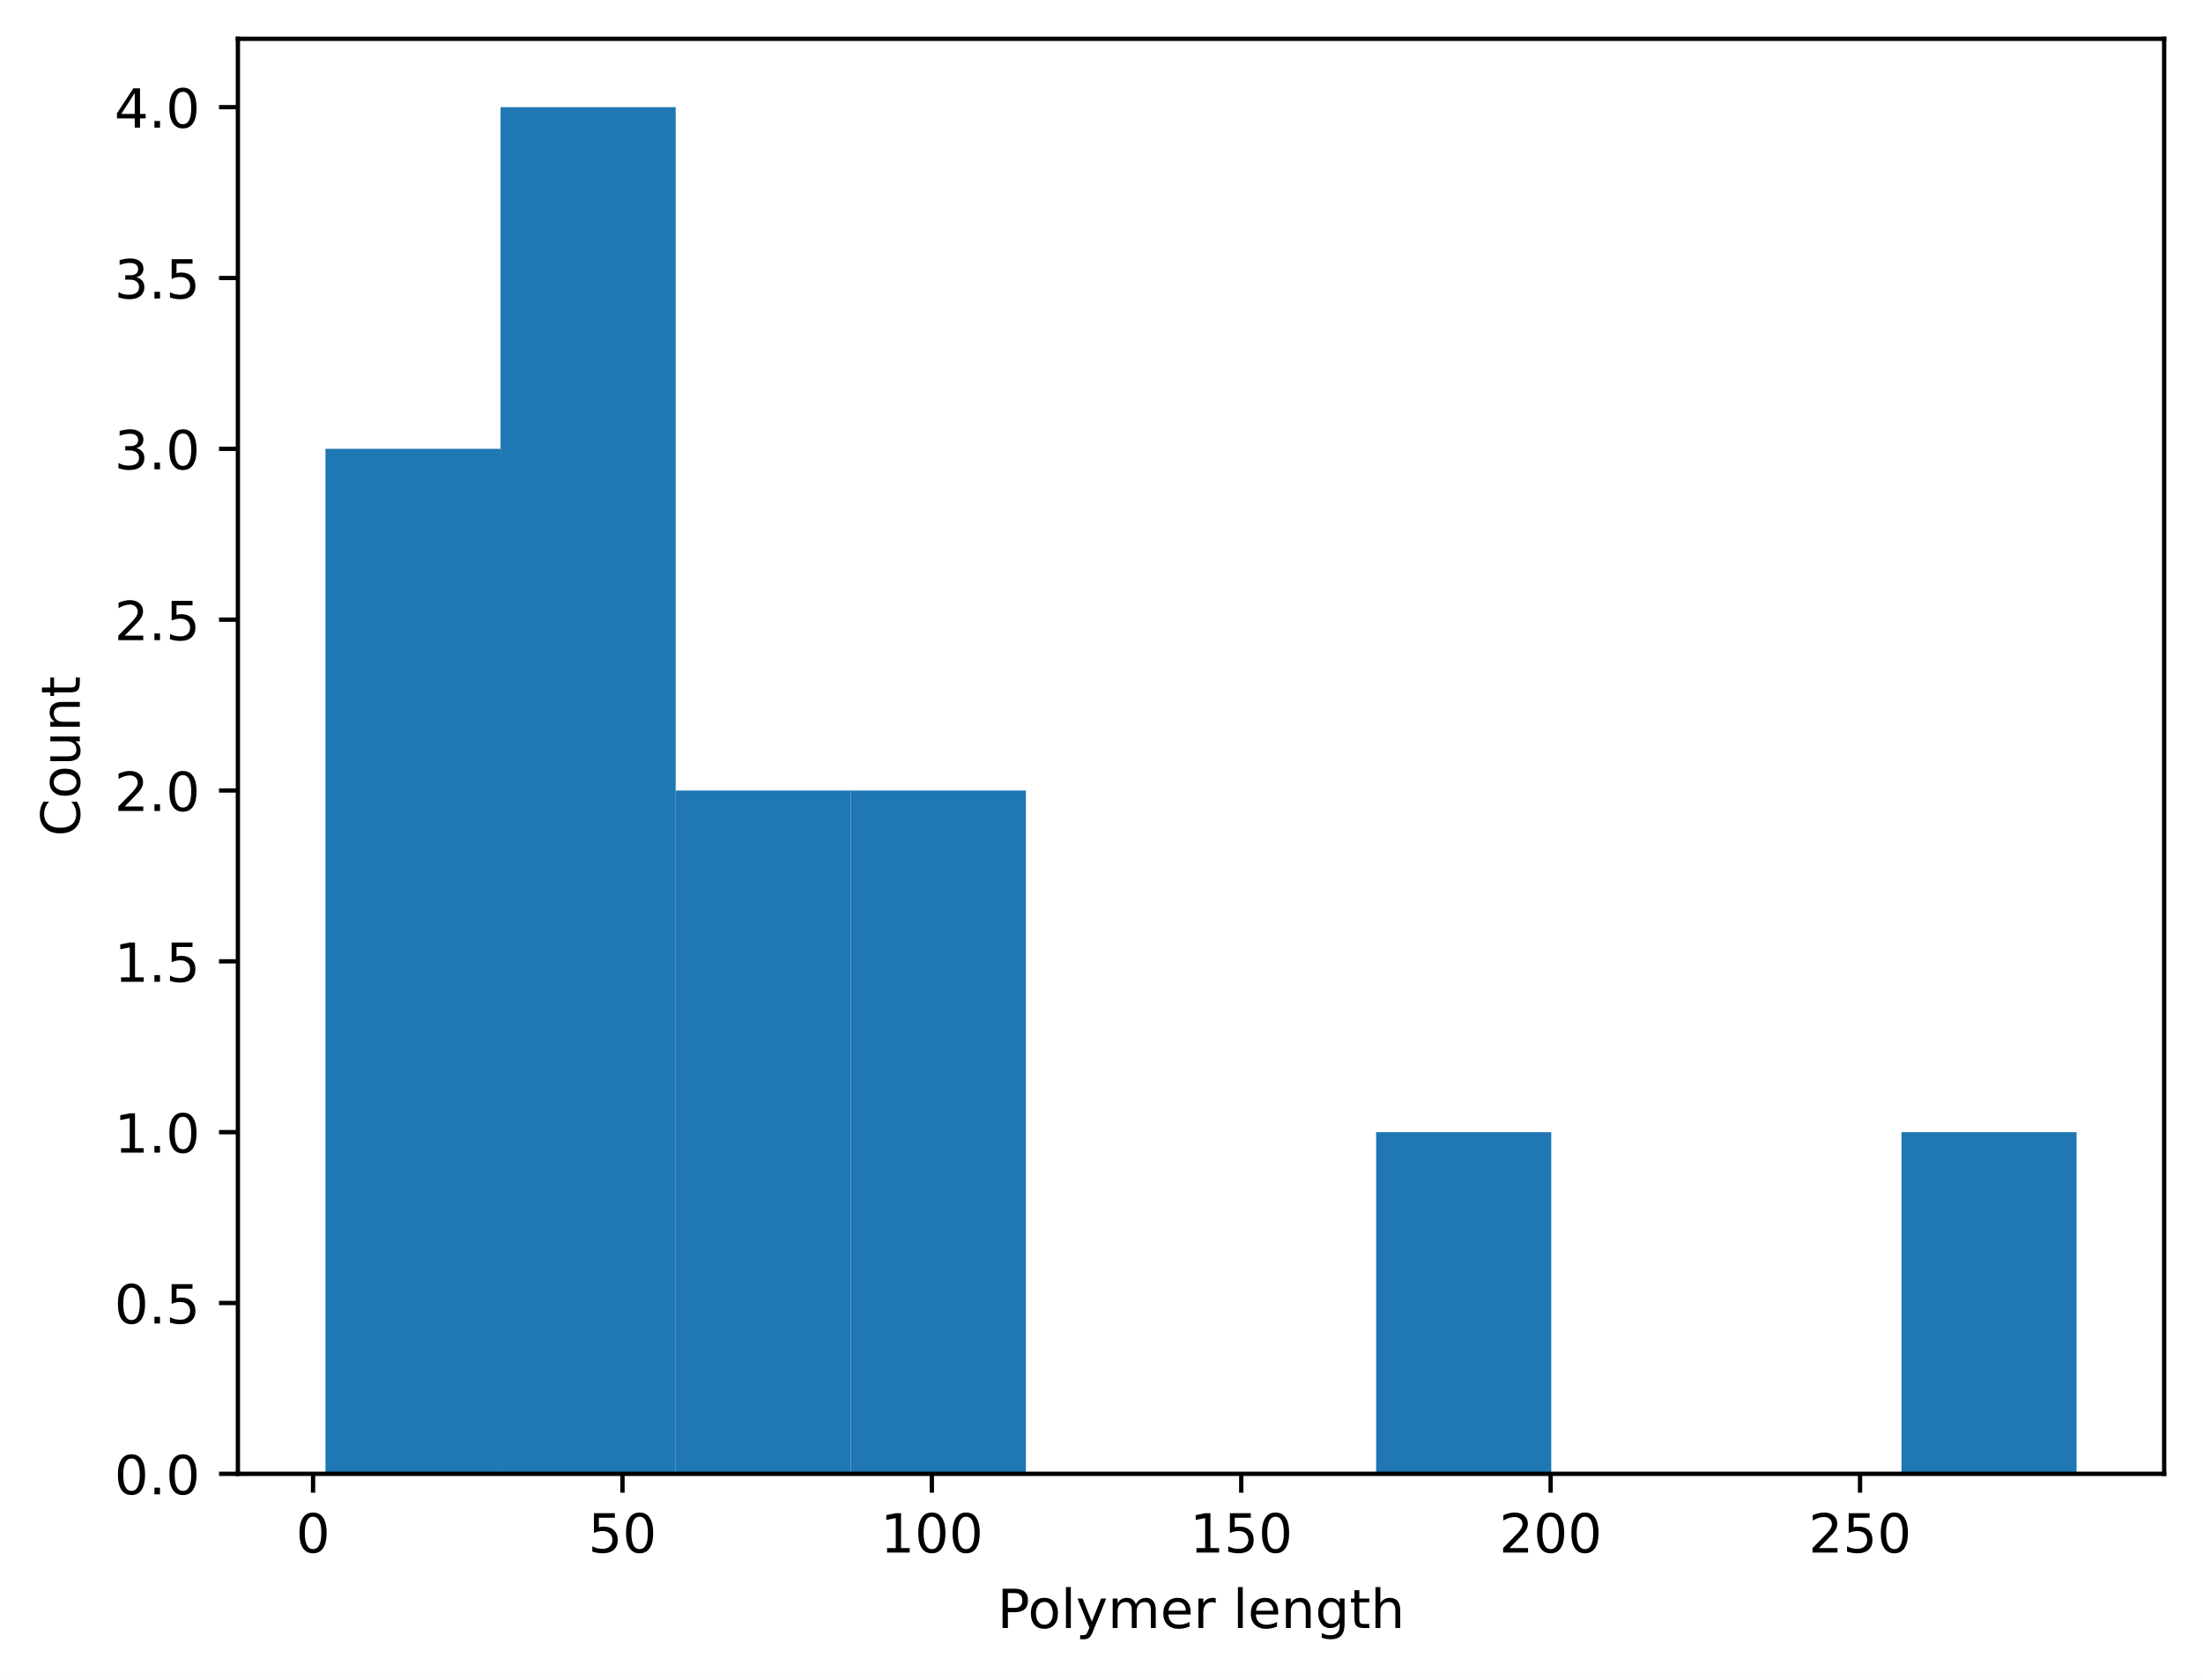
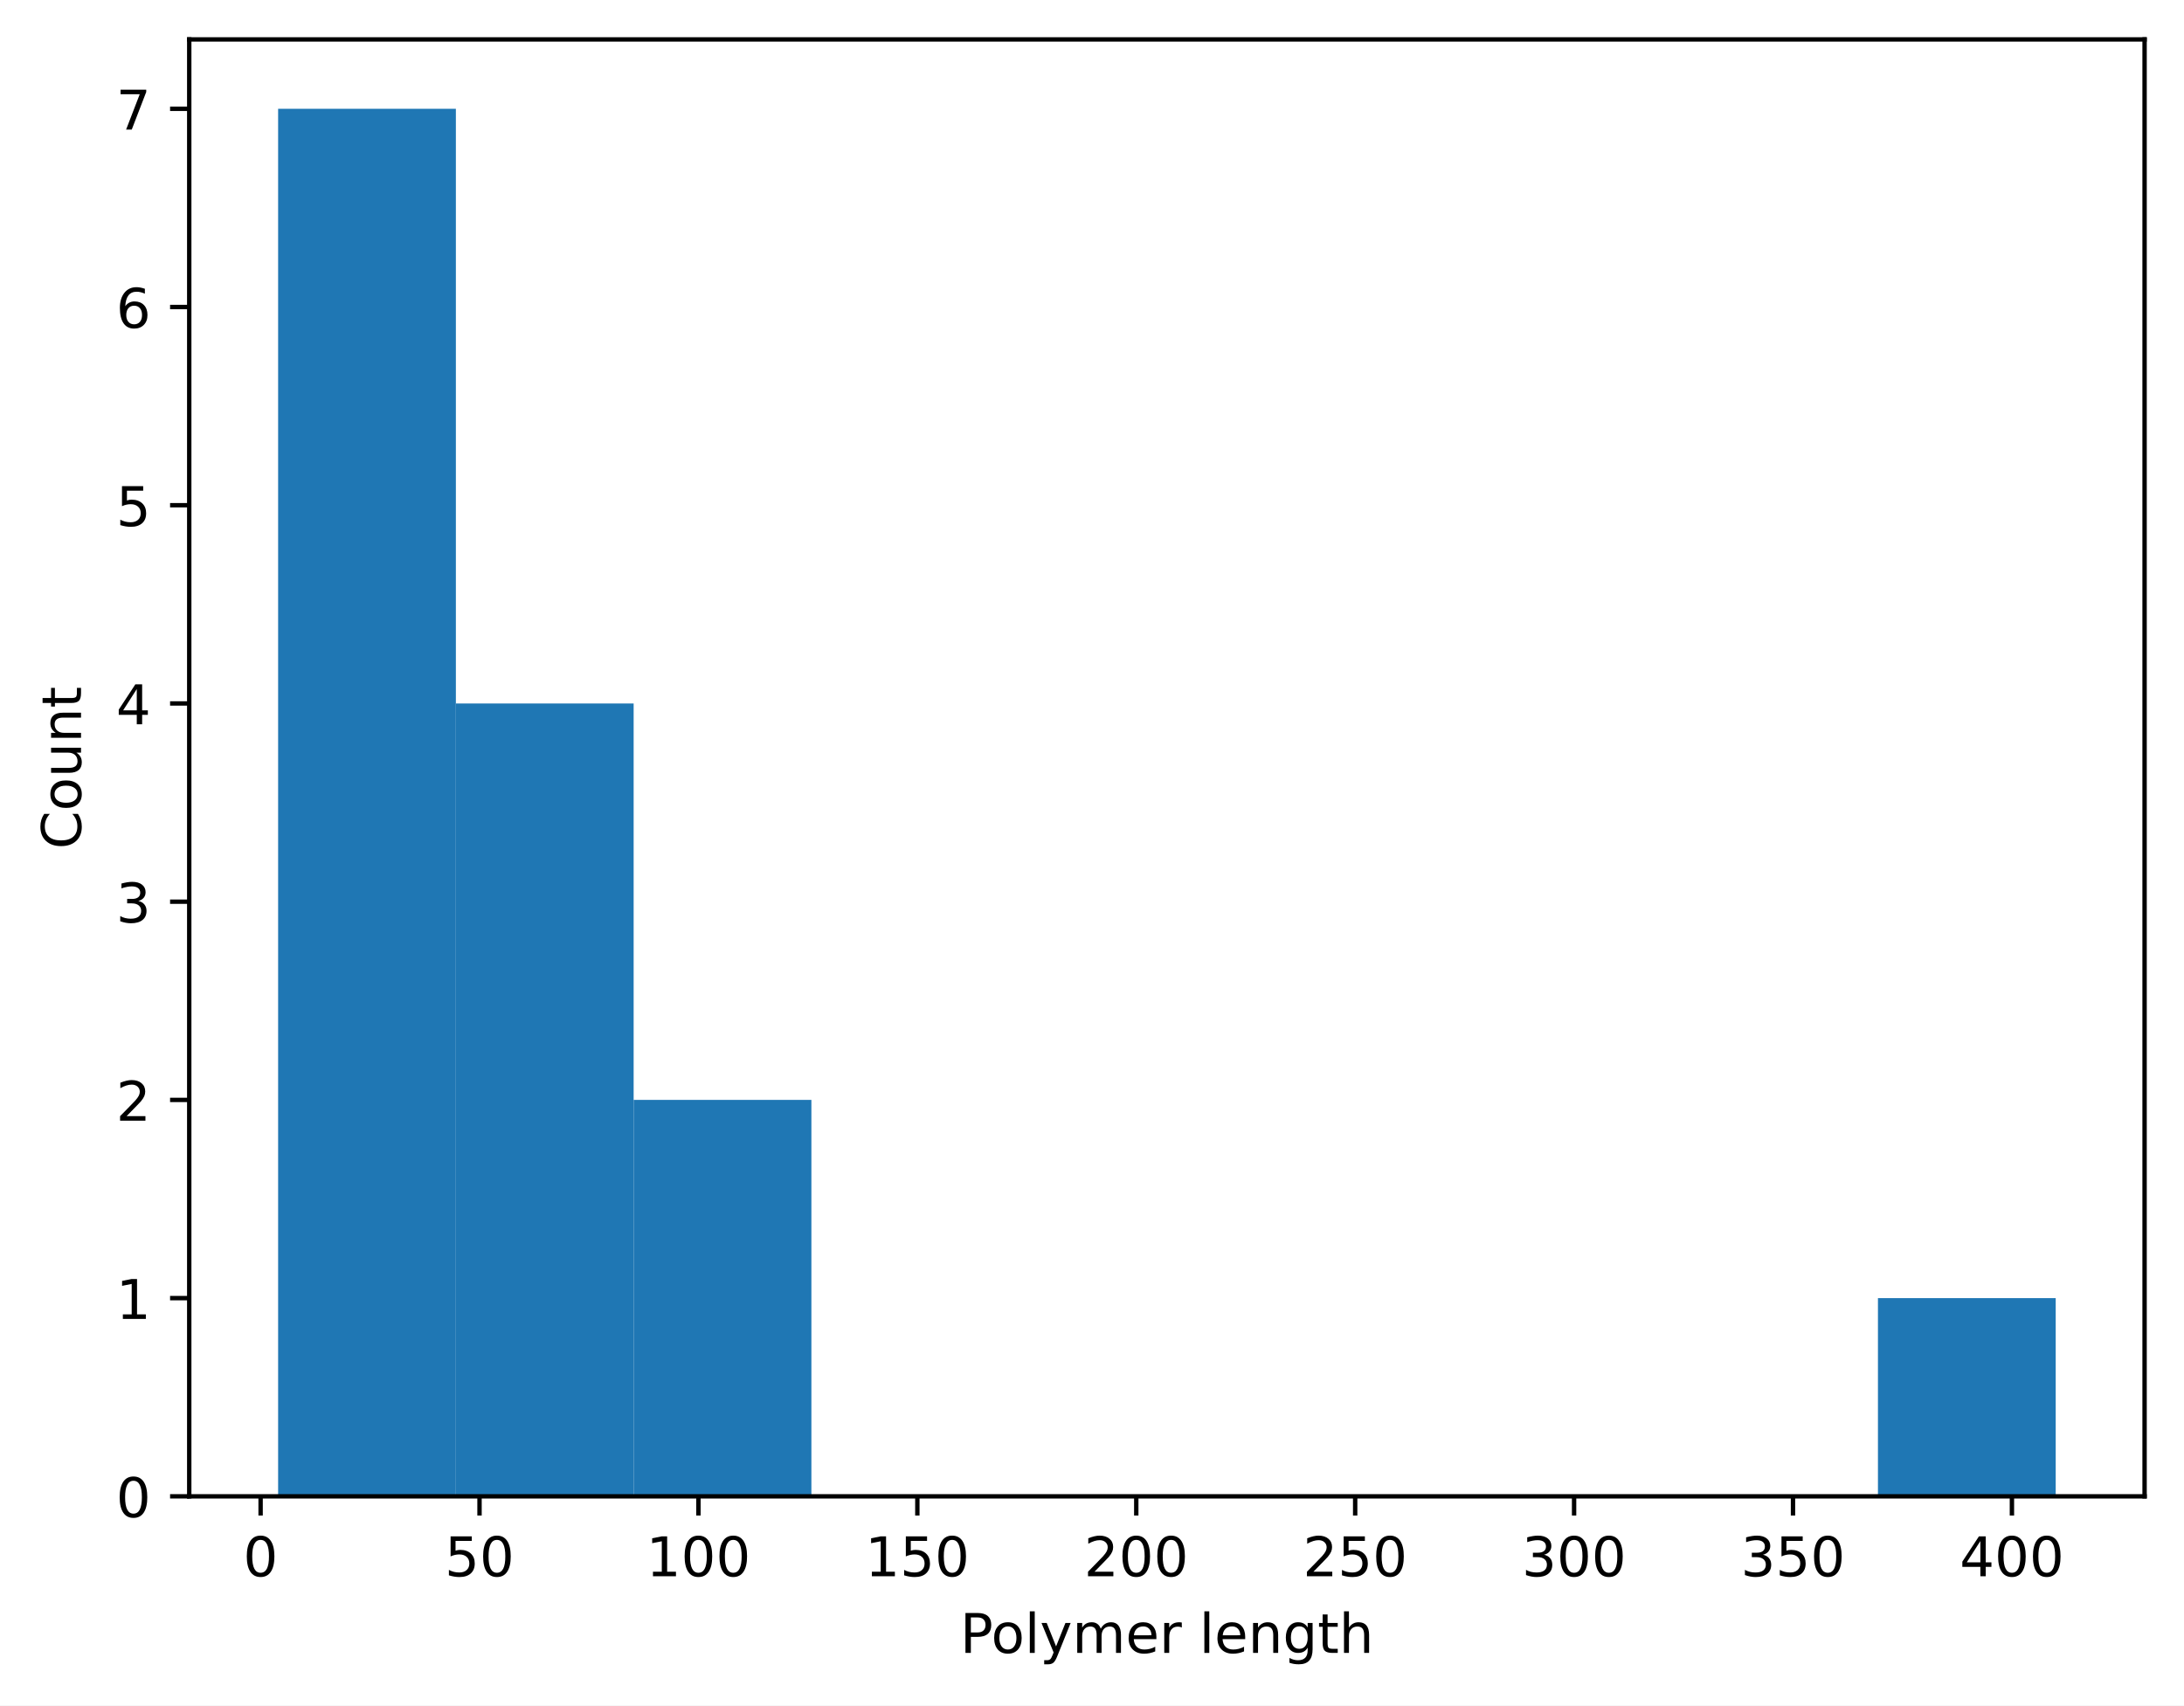
- <svg xmlns="http://www.w3.org/2000/svg" xmlns:xlink="http://www.w3.org/1999/xlink" width="408.423pt" height="311.513pt" viewBox="0 0 408.423 311.513" version="1.1">
+ <svg xmlns="http://www.w3.org/2000/svg" xmlns:xlink="http://www.w3.org/1999/xlink" width="398.882pt" height="311.513pt" viewBox="0 0 398.882 311.513" version="1.1">
  <defs>
    <style type="text/css">*{stroke-linejoin: round; stroke-linecap: butt}</style>
  </defs>
  <g id="figure_1">
    <g id="patch_1">
-       <path d="M 0 311.513  L 408.423 311.513  L 408.423 0  L 0 0  z " style="fill: #ffffff" />
+       <path d="M 0 311.513  L 398.882 311.513  L 398.882 0  L 0 0  z " style="fill: #ffffff" />
    </g>
    <g id="axes_1">
      <g id="patch_2">
-         <path d="M 44.103 273.312  L 401.223 273.312  L 401.223 7.2  L 44.103 7.2  z " style="fill: #ffffff" />
+         <path d="M 34.562 273.312  L 391.683 273.312  L 391.683 7.2  L 34.562 7.2  z " style="fill: #ffffff" />
      </g>
      <g id="patch_3">
-         <path d="M 60.336 273.312  L 92.801 273.312  L 92.801 83.232  L 60.336 83.232  z " clip-path="url(#pae0068cf94)" style="fill: #1f77b4" />
+         <path d="M 50.795 273.312  L 83.261 273.312  L 83.261 19.872  L 50.795 19.872  z " clip-path="url(#pddd1c43cbb)" style="fill: #1f77b4" />
      </g>
      <g id="patch_4">
-         <path d="M 92.801 273.312  L 125.267 273.312  L 125.267 19.872  L 92.801 19.872  z " clip-path="url(#pae0068cf94)" style="fill: #1f77b4" />
+         <path d="M 83.261 273.312  L 115.726 273.312  L 115.726 128.489  L 83.261 128.489  z " clip-path="url(#pddd1c43cbb)" style="fill: #1f77b4" />
      </g>
      <g id="patch_5">
-         <path d="M 125.267 273.312  L 157.732 273.312  L 157.732 146.592  L 125.267 146.592  z " clip-path="url(#pae0068cf94)" style="fill: #1f77b4" />
+         <path d="M 115.726 273.312  L 148.192 273.312  L 148.192 200.901  L 115.726 200.901  z " clip-path="url(#pddd1c43cbb)" style="fill: #1f77b4" />
      </g>
      <g id="patch_6">
-         <path d="M 157.732 273.312  L 190.198 273.312  L 190.198 146.592  L 157.732 146.592  z " clip-path="url(#pae0068cf94)" style="fill: #1f77b4" />
+         <path d="M 148.192 273.312  L 180.657 273.312  L 180.657 273.312  L 148.192 273.312  z " clip-path="url(#pddd1c43cbb)" style="fill: #1f77b4" />
      </g>
      <g id="patch_7">
-         <path d="M 190.198 273.312  L 222.663 273.312  L 222.663 273.312  L 190.198 273.312  z " clip-path="url(#pae0068cf94)" style="fill: #1f77b4" />
+         <path d="M 180.657 273.312  L 213.123 273.312  L 213.123 273.312  L 180.657 273.312  z " clip-path="url(#pddd1c43cbb)" style="fill: #1f77b4" />
      </g>
      <g id="patch_8">
-         <path d="M 222.663 273.312  L 255.129 273.312  L 255.129 273.312  L 222.663 273.312  z " clip-path="url(#pae0068cf94)" style="fill: #1f77b4" />
+         <path d="M 213.123 273.312  L 245.588 273.312  L 245.588 273.312  L 213.123 273.312  z " clip-path="url(#pddd1c43cbb)" style="fill: #1f77b4" />
      </g>
      <g id="patch_9">
-         <path d="M 255.129 273.312  L 287.594 273.312  L 287.594 209.952  L 255.129 209.952  z " clip-path="url(#pae0068cf94)" style="fill: #1f77b4" />
+         <path d="M 245.588 273.312  L 278.053 273.312  L 278.053 273.312  L 245.588 273.312  z " clip-path="url(#pddd1c43cbb)" style="fill: #1f77b4" />
      </g>
      <g id="patch_10">
-         <path d="M 287.594 273.312  L 320.059 273.312  L 320.059 273.312  L 287.594 273.312  z " clip-path="url(#pae0068cf94)" style="fill: #1f77b4" />
+         <path d="M 278.053 273.312  L 310.519 273.312  L 310.519 273.312  L 278.053 273.312  z " clip-path="url(#pddd1c43cbb)" style="fill: #1f77b4" />
      </g>
      <g id="patch_11">
-         <path d="M 320.059 273.312  L 352.525 273.312  L 352.525 273.312  L 320.059 273.312  z " clip-path="url(#pae0068cf94)" style="fill: #1f77b4" />
+         <path d="M 310.519 273.312  L 342.984 273.312  L 342.984 273.312  L 310.519 273.312  z " clip-path="url(#pddd1c43cbb)" style="fill: #1f77b4" />
      </g>
      <g id="patch_12">
-         <path d="M 352.525 273.312  L 384.99 273.312  L 384.99 209.952  L 352.525 209.952  z " clip-path="url(#pae0068cf94)" style="fill: #1f77b4" />
+         <path d="M 342.984 273.312  L 375.45 273.312  L 375.45 237.106  L 342.984 237.106  z " clip-path="url(#pddd1c43cbb)" style="fill: #1f77b4" />
      </g>
      <g id="matplotlib.axis_1">
        <g id="xtick_1">
          <g id="line2d_1">
            <defs>
-               <path id="me8c0672b7e" d="M 0 0  L 0 3.5  " style="stroke: #000000; stroke-width: 0.8" />
+               <path id="mb6487ee4b9" d="M 0 0  L 0 3.5  " style="stroke: #000000; stroke-width: 0.8" />
            </defs>
            <g>
-               <use xlink:href="#me8c0672b7e" x="58.041" y="273.312" style="stroke: #000000; stroke-width: 0.8" />
+               <use xlink:href="#mb6487ee4b9" x="47.597" y="273.312" style="stroke: #000000; stroke-width: 0.8" />
            </g>
          </g>
          <g id="text_1">
-             <g transform="translate(54.86022 287.9097) scale(0.1 -0.1)">
+             <g transform="translate(44.41541 287.9097) scale(0.1 -0.1)">
              <defs>
                <path id="DejaVuSans-13" d="M 2034 4250  Q 1547 4250 1301 3770  Q 1056 3291 1056 2328  Q 1056 1369 1301 889  Q 1547 409 2034 409  Q 2525 409 2770 889  Q 3016 1369 3016 2328  Q 3016 3291 2770 3770  Q 2525 4250 2034 4250  z M 2034 4750  Q 2819 4750 3233 4129  Q 3647 3509 3647 2328  Q 3647 1150 3233 529  Q 2819 -91 2034 -91  Q 1250 -91 836 529  Q 422 1150 422 2328  Q 422 3509 836 4129  Q 1250 4750 2034 4750  z " transform="scale(0.015625)" />
              </defs>
              <use xlink:href="#DejaVuSans-13" />
            </g>
          </g>
        </g>
        <g id="xtick_2">
          <g id="line2d_2">
            <g>
-               <use xlink:href="#me8c0672b7e" x="115.401" y="273.312" style="stroke: #000000; stroke-width: 0.8" />
+               <use xlink:href="#mb6487ee4b9" x="87.579" y="273.312" style="stroke: #000000; stroke-width: 0.8" />
            </g>
          </g>
          <g id="text_2">
-             <g transform="translate(109.0384 287.9097) scale(0.1 -0.1)">
+             <g transform="translate(81.21625 287.9097) scale(0.1 -0.1)">
              <defs>
                <path id="DejaVuSans-18" d="M 691 4666  L 3169 4666  L 3169 4134  L 1269 4134  L 1269 2991  Q 1406 3038 1543 3061  Q 1681 3084 1819 3084  Q 2600 3084 3056 2656  Q 3513 2228 3513 1497  Q 3513 744 3044 326  Q 2575 -91 1722 -91  Q 1428 -91 1123 -41  Q 819 9 494 109  L 494 744  Q 775 591 1075 516  Q 1375 441 1709 441  Q 2250 441 2565 725  Q 2881 1009 2881 1497  Q 2881 1984 2565 2268  Q 2250 2553 1709 2553  Q 1456 2553 1204 2497  Q 953 2441 691 2322  L 691 4666  z " transform="scale(0.015625)" />
              </defs>
              <use xlink:href="#DejaVuSans-18" />
              <use xlink:href="#DejaVuSans-13" transform="translate(63.625 0)" />
            </g>
          </g>
        </g>
        <g id="xtick_3">
          <g id="line2d_3">
            <g>
-               <use xlink:href="#me8c0672b7e" x="172.76" y="273.312" style="stroke: #000000; stroke-width: 0.8" />
+               <use xlink:href="#mb6487ee4b9" x="127.561" y="273.312" style="stroke: #000000; stroke-width: 0.8" />
            </g>
          </g>
          <g id="text_3">
-             <g transform="translate(163.2166 287.9097) scale(0.1 -0.1)">
+             <g transform="translate(118.0171 287.9097) scale(0.1 -0.1)">
              <defs>
                <path id="DejaVuSans-14" d="M 794 531  L 1825 531  L 1825 4091  L 703 3866  L 703 4441  L 1819 4666  L 2450 4666  L 2450 531  L 3481 531  L 3481 0  L 794 0  L 794 531  z " transform="scale(0.015625)" />
              </defs>
              <use xlink:href="#DejaVuSans-14" />
              <use xlink:href="#DejaVuSans-13" transform="translate(63.625 0)" />
              <use xlink:href="#DejaVuSans-13" transform="translate(127.25 0)" />
            </g>
          </g>
        </g>
        <g id="xtick_4">
          <g id="line2d_4">
            <g>
-               <use xlink:href="#me8c0672b7e" x="230.12" y="273.312" style="stroke: #000000; stroke-width: 0.8" />
+               <use xlink:href="#mb6487ee4b9" x="167.543" y="273.312" style="stroke: #000000; stroke-width: 0.8" />
            </g>
          </g>
          <g id="text_4">
-             <g transform="translate(220.5761 287.9097) scale(0.1 -0.1)">
+             <g transform="translate(157.9992 287.9097) scale(0.1 -0.1)">
              <use xlink:href="#DejaVuSans-14" />
              <use xlink:href="#DejaVuSans-18" transform="translate(63.625 0)" />
              <use xlink:href="#DejaVuSans-13" transform="translate(127.25 0)" />
            </g>
          </g>
        </g>
        <g id="xtick_5">
          <g id="line2d_5">
            <g>
-               <use xlink:href="#me8c0672b7e" x="287.479" y="273.312" style="stroke: #000000; stroke-width: 0.8" />
+               <use xlink:href="#mb6487ee4b9" x="207.525" y="273.312" style="stroke: #000000; stroke-width: 0.8" />
            </g>
          </g>
          <g id="text_5">
-             <g transform="translate(277.9356 287.9097) scale(0.1 -0.1)">
+             <g transform="translate(197.9813 287.9097) scale(0.1 -0.1)">
              <defs>
                <path id="DejaVuSans-15" d="M 1228 531  L 3431 531  L 3431 0  L 469 0  L 469 531  Q 828 903 1448 1529  Q 2069 2156 2228 2338  Q 2531 2678 2651 2914  Q 2772 3150 2772 3378  Q 2772 3750 2511 3984  Q 2250 4219 1831 4219  Q 1534 4219 1204 4116  Q 875 4013 500 3803  L 500 4441  Q 881 4594 1212 4672  Q 1544 4750 1819 4750  Q 2544 4750 2975 4387  Q 3406 4025 3406 3419  Q 3406 3131 3298 2873  Q 3191 2616 2906 2266  Q 2828 2175 2409 1742  Q 1991 1309 1228 531  z " transform="scale(0.015625)" />
              </defs>
              <use xlink:href="#DejaVuSans-15" />
              <use xlink:href="#DejaVuSans-13" transform="translate(63.625 0)" />
              <use xlink:href="#DejaVuSans-13" transform="translate(127.25 0)" />
            </g>
          </g>
        </g>
        <g id="xtick_6">
          <g id="line2d_6">
            <g>
-               <use xlink:href="#me8c0672b7e" x="344.839" y="273.312" style="stroke: #000000; stroke-width: 0.8" />
+               <use xlink:href="#mb6487ee4b9" x="247.507" y="273.312" style="stroke: #000000; stroke-width: 0.8" />
            </g>
          </g>
          <g id="text_6">
-             <g transform="translate(335.295 287.9097) scale(0.1 -0.1)">
+             <g transform="translate(237.9633 287.9097) scale(0.1 -0.1)">
              <use xlink:href="#DejaVuSans-15" />
              <use xlink:href="#DejaVuSans-18" transform="translate(63.625 0)" />
              <use xlink:href="#DejaVuSans-13" transform="translate(127.25 0)" />
            </g>
          </g>
        </g>
-         <g id="text_7">
-           <g transform="translate(184.8897 301.9104) scale(0.1 -0.1)">
+         <g id="xtick_7">
+           <g id="line2d_7">
+             <g>
+               <use xlink:href="#mb6487ee4b9" x="287.489" y="273.312" style="stroke: #000000; stroke-width: 0.8" />
+             </g>
+           </g>
+           <g id="text_7">
+             <g transform="translate(277.9454 287.9097) scale(0.1 -0.1)">
+               <defs>
+                 <path id="DejaVuSans-16" d="M 2597 2516  Q 3050 2419 3304 2112  Q 3559 1806 3559 1356  Q 3559 666 3084 287  Q 2609 -91 1734 -91  Q 1441 -91 1130 -33  Q 819 25 488 141  L 488 750  Q 750 597 1062 519  Q 1375 441 1716 441  Q 2309 441 2620 675  Q 2931 909 2931 1356  Q 2931 1769 2642 2001  Q 2353 2234 1838 2234  L 1294 2234  L 1294 2753  L 1863 2753  Q 2328 2753 2575 2939  Q 2822 3125 2822 3475  Q 2822 3834 2567 4026  Q 2313 4219 1838 4219  Q 1578 4219 1281 4162  Q 984 4106 628 3988  L 628 4550  Q 988 4650 1302 4700  Q 1616 4750 1894 4750  Q 2613 4750 3031 4423  Q 3450 4097 3450 3541  Q 3450 3153 3228 2886  Q 3006 2619 2597 2516  z " transform="scale(0.015625)" />
+               </defs>
+               <use xlink:href="#DejaVuSans-16" />
+               <use xlink:href="#DejaVuSans-13" transform="translate(63.625 0)" />
+               <use xlink:href="#DejaVuSans-13" transform="translate(127.25 0)" />
+             </g>
+           </g>
+         </g>
+         <g id="xtick_8">
+           <g id="line2d_8">
+             <g>
+               <use xlink:href="#mb6487ee4b9" x="327.471" y="273.312" style="stroke: #000000; stroke-width: 0.8" />
+             </g>
+           </g>
+           <g id="text_8">
+             <g transform="translate(317.9275 287.9097) scale(0.1 -0.1)">
+               <use xlink:href="#DejaVuSans-16" />
+               <use xlink:href="#DejaVuSans-18" transform="translate(63.625 0)" />
+               <use xlink:href="#DejaVuSans-13" transform="translate(127.25 0)" />
+             </g>
+           </g>
+         </g>
+         <g id="xtick_9">
+           <g id="line2d_9">
+             <g>
+               <use xlink:href="#mb6487ee4b9" x="367.453" y="273.312" style="stroke: #000000; stroke-width: 0.8" />
+             </g>
+           </g>
+           <g id="text_9">
+             <g transform="translate(357.9096 287.9097) scale(0.1 -0.1)">
+               <defs>
+                 <path id="DejaVuSans-17" d="M 2419 4116  L 825 1625  L 2419 1625  L 2419 4116  z M 2253 4666  L 3047 4666  L 3047 1625  L 3713 1625  L 3713 1100  L 3047 1100  L 3047 0  L 2419 0  L 2419 1100  L 313 1100  L 313 1709  L 2253 4666  z " transform="scale(0.015625)" />
+               </defs>
+               <use xlink:href="#DejaVuSans-17" />
+               <use xlink:href="#DejaVuSans-13" transform="translate(63.625 0)" />
+               <use xlink:href="#DejaVuSans-13" transform="translate(127.25 0)" />
+             </g>
+           </g>
+         </g>
+         <g id="text_10">
+           <g transform="translate(175.3491 301.9104) scale(0.1 -0.1)">
            <defs>
              <path id="DejaVuSans-33" d="M 1259 4147  L 1259 2394  L 2053 2394  Q 2494 2394 2734 2622  Q 2975 2850 2975 3272  Q 2975 3691 2734 3919  Q 2494 4147 2053 4147  L 1259 4147  z M 628 4666  L 2053 4666  Q 2838 4666 3239 4311  Q 3641 3956 3641 3272  Q 3641 2581 3239 2228  Q 2838 1875 2053 1875  L 1259 1875  L 1259 0  L 628 0  L 628 4666  z " transform="scale(0.015625)" />
              <path id="DejaVuSans-52" d="M 1959 3097  Q 1497 3097 1228 2736  Q 959 2375 959 1747  Q 959 1119 1226 758  Q 1494 397 1959 397  Q 2419 397 2687 759  Q 2956 1122 2956 1747  Q 2956 2369 2687 2733  Q 2419 3097 1959 3097  z M 1959 3584  Q 2709 3584 3137 3096  Q 3566 2609 3566 1747  Q 3566 888 3137 398  Q 2709 -91 1959 -91  Q 1206 -91 779 398  Q 353 888 353 1747  Q 353 2609 779 3096  Q 1206 3584 1959 3584  z " transform="scale(0.015625)" />
              <path id="DejaVuSans-4f" d="M 603 4863  L 1178 4863  L 1178 0  L 603 0  L 603 4863  z " transform="scale(0.015625)" />
              <path id="DejaVuSans-5c" d="M 2059 -325  Q 1816 -950 1584 -1140  Q 1353 -1331 966 -1331  L 506 -1331  L 506 -850  L 844 -850  Q 1081 -850 1212 -737  Q 1344 -625 1503 -206  L 1606 56  L 191 3500  L 800 3500  L 1894 763  L 2988 3500  L 3597 3500  L 2059 -325  z " transform="scale(0.015625)" />
              <path id="DejaVuSans-50" d="M 3328 2828  Q 3544 3216 3844 3400  Q 4144 3584 4550 3584  Q 5097 3584 5394 3201  Q 5691 2819 5691 2113  L 5691 0  L 5113 0  L 5113 2094  Q 5113 2597 4934 2840  Q 4756 3084 4391 3084  Q 3944 3084 3684 2787  Q 3425 2491 3425 1978  L 3425 0  L 2847 0  L 2847 2094  Q 2847 2600 2669 2842  Q 2491 3084 2119 3084  Q 1678 3084 1418 2786  Q 1159 2488 1159 1978  L 1159 0  L 581 0  L 581 3500  L 1159 3500  L 1159 2956  Q 1356 3278 1631 3431  Q 1906 3584 2284 3584  Q 2666 3584 2933 3390  Q 3200 3197 3328 2828  z " transform="scale(0.015625)" />
              <path id="DejaVuSans-48" d="M 3597 1894  L 3597 1613  L 953 1613  Q 991 1019 1311 708  Q 1631 397 2203 397  Q 2534 397 2845 478  Q 3156 559 3463 722  L 3463 178  Q 3153 47 2828 -22  Q 2503 -91 2169 -91  Q 1331 -91 842 396  Q 353 884 353 1716  Q 353 2575 817 3079  Q 1281 3584 2069 3584  Q 2775 3584 3186 3129  Q 3597 2675 3597 1894  z M 3022 2063  Q 3016 2534 2758 2815  Q 2500 3097 2075 3097  Q 1594 3097 1305 2825  Q 1016 2553 972 2059  L 3022 2063  z " transform="scale(0.015625)" />
              <path id="DejaVuSans-55" d="M 2631 2963  Q 2534 3019 2420 3045  Q 2306 3072 2169 3072  Q 1681 3072 1420 2755  Q 1159 2438 1159 1844  L 1159 0  L 581 0  L 581 3500  L 1159 3500  L 1159 2956  Q 1341 3275 1631 3429  Q 1922 3584 2338 3584  Q 2397 3584 2469 3576  Q 2541 3569 2628 3553  L 2631 2963  z " transform="scale(0.015625)" />
              <path id="DejaVuSans-3" transform="scale(0.015625)" />
              <path id="DejaVuSans-51" d="M 3513 2113  L 3513 0  L 2938 0  L 2938 2094  Q 2938 2591 2744 2837  Q 2550 3084 2163 3084  Q 1697 3084 1428 2787  Q 1159 2491 1159 1978  L 1159 0  L 581 0  L 581 3500  L 1159 3500  L 1159 2956  Q 1366 3272 1645 3428  Q 1925 3584 2291 3584  Q 2894 3584 3203 3211  Q 3513 2838 3513 2113  z " transform="scale(0.015625)" />
              <path id="DejaVuSans-4a" d="M 2906 1791  Q 2906 2416 2648 2759  Q 2391 3103 1925 3103  Q 1463 3103 1205 2759  Q 947 2416 947 1791  Q 947 1169 1205 825  Q 1463 481 1925 481  Q 2391 481 2648 825  Q 2906 1169 2906 1791  z M 3481 434  Q 3481 -459 3084 -895  Q 2688 -1331 1869 -1331  Q 1566 -1331 1297 -1286  Q 1028 -1241 775 -1147  L 775 -588  Q 1028 -725 1275 -790  Q 1522 -856 1778 -856  Q 2344 -856 2625 -561  Q 2906 -266 2906 331  L 2906 616  Q 2728 306 2450 153  Q 2172 0 1784 0  Q 1141 0 747 490  Q 353 981 353 1791  Q 353 2603 747 3093  Q 1141 3584 1784 3584  Q 2172 3584 2450 3431  Q 2728 3278 2906 2969  L 2906 3500  L 3481 3500  L 3481 434  z " transform="scale(0.015625)" />
              <path id="DejaVuSans-57" d="M 1172 4494  L 1172 3500  L 2356 3500  L 2356 3053  L 1172 3053  L 1172 1153  Q 1172 725 1289 603  Q 1406 481 1766 481  L 2356 481  L 2356 0  L 1766 0  Q 1100 0 847 248  Q 594 497 594 1153  L 594 3053  L 172 3053  L 172 3500  L 594 3500  L 594 4494  L 1172 4494  z " transform="scale(0.015625)" />
              <path id="DejaVuSans-4b" d="M 3513 2113  L 3513 0  L 2938 0  L 2938 2094  Q 2938 2591 2744 2837  Q 2550 3084 2163 3084  Q 1697 3084 1428 2787  Q 1159 2491 1159 1978  L 1159 0  L 581 0  L 581 4863  L 1159 4863  L 1159 2956  Q 1366 3272 1645 3428  Q 1925 3584 2291 3584  Q 2894 3584 3203 3211  Q 3513 2838 3513 2113  z " transform="scale(0.015625)" />
            </defs>
            <use xlink:href="#DejaVuSans-33" />
            <use xlink:href="#DejaVuSans-52" transform="translate(56.73438 0)" />
            <use xlink:href="#DejaVuSans-4f" transform="translate(117.9219 0)" />
            <use xlink:href="#DejaVuSans-5c" transform="translate(145.7031 0)" />
            <use xlink:href="#DejaVuSans-50" transform="translate(204.8906 0)" />
            <use xlink:href="#DejaVuSans-48" transform="translate(302.2969 0)" />
            <use xlink:href="#DejaVuSans-55" transform="translate(363.8281 0)" />
            <use xlink:href="#DejaVuSans-3" transform="translate(404.9375 0)" />
            <use xlink:href="#DejaVuSans-4f" transform="translate(436.7188 0)" />
            <use xlink:href="#DejaVuSans-48" transform="translate(464.5 0)" />
            <use xlink:href="#DejaVuSans-51" transform="translate(526.0312 0)" />
            <use xlink:href="#DejaVuSans-4a" transform="translate(589.4062 0)" />
            <use xlink:href="#DejaVuSans-57" transform="translate(652.8906 0)" />
            <use xlink:href="#DejaVuSans-4b" transform="translate(692.0938 0)" />
          </g>
        </g>
      </g>
      <g id="matplotlib.axis_2">
        <g id="ytick_1">
-           <g id="line2d_7">
+           <g id="line2d_10">
            <defs>
-               <path id="m5730723c44" d="M 0 0  L -3.5 0  " style="stroke: #000000; stroke-width: 0.8" />
+               <path id="mfa65989bf8" d="M 0 0  L -3.5 0  " style="stroke: #000000; stroke-width: 0.8" />
            </defs>
            <g>
-               <use xlink:href="#m5730723c44" x="44.103" y="273.312" style="stroke: #000000; stroke-width: 0.8" />
-             </g>
-           </g>
-           <g id="text_8">
+               <use xlink:href="#mfa65989bf8" x="34.562" y="273.312" style="stroke: #000000; stroke-width: 0.8" />
+             </g>
+           </g>
+           <g id="text_11">
            <g transform="translate(21.2 277.1108) scale(0.1 -0.1)">
-               <defs>
-                 <path id="DejaVuSans-11" d="M 684 794  L 1344 794  L 1344 0  L 684 0  L 684 794  z " transform="scale(0.015625)" />
-               </defs>
              <use xlink:href="#DejaVuSans-13" />
-               <use xlink:href="#DejaVuSans-11" transform="translate(63.625 0)" />
-               <use xlink:href="#DejaVuSans-13" transform="translate(95.40625 0)" />
            </g>
          </g>
        </g>
        <g id="ytick_2">
-           <g id="line2d_8">
-             <g>
-               <use xlink:href="#m5730723c44" x="44.103" y="241.632" style="stroke: #000000; stroke-width: 0.8" />
-             </g>
-           </g>
-           <g id="text_9">
-             <g transform="translate(21.2 245.4308) scale(0.1 -0.1)">
-               <use xlink:href="#DejaVuSans-13" />
-               <use xlink:href="#DejaVuSans-11" transform="translate(63.625 0)" />
-               <use xlink:href="#DejaVuSans-18" transform="translate(95.40625 0)" />
+           <g id="line2d_11">
+             <g>
+               <use xlink:href="#mfa65989bf8" x="34.562" y="237.106" style="stroke: #000000; stroke-width: 0.8" />
+             </g>
+           </g>
+           <g id="text_12">
+             <g transform="translate(21.2 240.9051) scale(0.1 -0.1)">
+               <use xlink:href="#DejaVuSans-14" />
            </g>
          </g>
        </g>
        <g id="ytick_3">
-           <g id="line2d_9">
-             <g>
-               <use xlink:href="#m5730723c44" x="44.103" y="209.952" style="stroke: #000000; stroke-width: 0.8" />
-             </g>
-           </g>
-           <g id="text_10">
-             <g transform="translate(21.2 213.7508) scale(0.1 -0.1)">
-               <use xlink:href="#DejaVuSans-14" />
-               <use xlink:href="#DejaVuSans-11" transform="translate(63.625 0)" />
-               <use xlink:href="#DejaVuSans-13" transform="translate(95.40625 0)" />
+           <g id="line2d_12">
+             <g>
+               <use xlink:href="#mfa65989bf8" x="34.562" y="200.901" style="stroke: #000000; stroke-width: 0.8" />
+             </g>
+           </g>
+           <g id="text_13">
+             <g transform="translate(21.2 204.6994) scale(0.1 -0.1)">
+               <use xlink:href="#DejaVuSans-15" />
            </g>
          </g>
        </g>
        <g id="ytick_4">
-           <g id="line2d_10">
-             <g>
-               <use xlink:href="#m5730723c44" x="44.103" y="178.272" style="stroke: #000000; stroke-width: 0.8" />
-             </g>
-           </g>
-           <g id="text_11">
-             <g transform="translate(21.2 182.0708) scale(0.1 -0.1)">
-               <use xlink:href="#DejaVuSans-14" />
-               <use xlink:href="#DejaVuSans-11" transform="translate(63.625 0)" />
-               <use xlink:href="#DejaVuSans-18" transform="translate(95.40625 0)" />
+           <g id="line2d_13">
+             <g>
+               <use xlink:href="#mfa65989bf8" x="34.562" y="164.695" style="stroke: #000000; stroke-width: 0.8" />
+             </g>
+           </g>
+           <g id="text_14">
+             <g transform="translate(21.2 168.4937) scale(0.1 -0.1)">
+               <use xlink:href="#DejaVuSans-16" />
            </g>
          </g>
        </g>
        <g id="ytick_5">
-           <g id="line2d_11">
-             <g>
-               <use xlink:href="#m5730723c44" x="44.103" y="146.592" style="stroke: #000000; stroke-width: 0.8" />
-             </g>
-           </g>
-           <g id="text_12">
-             <g transform="translate(21.2 150.3908) scale(0.1 -0.1)">
-               <use xlink:href="#DejaVuSans-15" />
-               <use xlink:href="#DejaVuSans-11" transform="translate(63.625 0)" />
-               <use xlink:href="#DejaVuSans-13" transform="translate(95.40625 0)" />
+           <g id="line2d_14">
+             <g>
+               <use xlink:href="#mfa65989bf8" x="34.562" y="128.489" style="stroke: #000000; stroke-width: 0.8" />
+             </g>
+           </g>
+           <g id="text_15">
+             <g transform="translate(21.2 132.288) scale(0.1 -0.1)">
+               <use xlink:href="#DejaVuSans-17" />
            </g>
          </g>
        </g>
        <g id="ytick_6">
-           <g id="line2d_12">
-             <g>
-               <use xlink:href="#m5730723c44" x="44.103" y="114.912" style="stroke: #000000; stroke-width: 0.8" />
-             </g>
-           </g>
-           <g id="text_13">
-             <g transform="translate(21.2 118.7108) scale(0.1 -0.1)">
-               <use xlink:href="#DejaVuSans-15" />
-               <use xlink:href="#DejaVuSans-11" transform="translate(63.625 0)" />
-               <use xlink:href="#DejaVuSans-18" transform="translate(95.40625 0)" />
+           <g id="line2d_15">
+             <g>
+               <use xlink:href="#mfa65989bf8" x="34.562" y="92.283" style="stroke: #000000; stroke-width: 0.8" />
+             </g>
+           </g>
+           <g id="text_16">
+             <g transform="translate(21.2 96.08226) scale(0.1 -0.1)">
+               <use xlink:href="#DejaVuSans-18" />
            </g>
          </g>
        </g>
        <g id="ytick_7">
-           <g id="line2d_13">
-             <g>
-               <use xlink:href="#m5730723c44" x="44.103" y="83.232" style="stroke: #000000; stroke-width: 0.8" />
-             </g>
-           </g>
-           <g id="text_14">
-             <g transform="translate(21.2 87.03083) scale(0.1 -0.1)">
-               <defs>
-                 <path id="DejaVuSans-16" d="M 2597 2516  Q 3050 2419 3304 2112  Q 3559 1806 3559 1356  Q 3559 666 3084 287  Q 2609 -91 1734 -91  Q 1441 -91 1130 -33  Q 819 25 488 141  L 488 750  Q 750 597 1062 519  Q 1375 441 1716 441  Q 2309 441 2620 675  Q 2931 909 2931 1356  Q 2931 1769 2642 2001  Q 2353 2234 1838 2234  L 1294 2234  L 1294 2753  L 1863 2753  Q 2328 2753 2575 2939  Q 2822 3125 2822 3475  Q 2822 3834 2567 4026  Q 2313 4219 1838 4219  Q 1578 4219 1281 4162  Q 984 4106 628 3988  L 628 4550  Q 988 4650 1302 4700  Q 1616 4750 1894 4750  Q 2613 4750 3031 4423  Q 3450 4097 3450 3541  Q 3450 3153 3228 2886  Q 3006 2619 2597 2516  z " transform="scale(0.015625)" />
-               </defs>
-               <use xlink:href="#DejaVuSans-16" />
-               <use xlink:href="#DejaVuSans-11" transform="translate(63.625 0)" />
-               <use xlink:href="#DejaVuSans-13" transform="translate(95.40625 0)" />
+           <g id="line2d_16">
+             <g>
+               <use xlink:href="#mfa65989bf8" x="34.562" y="56.078" style="stroke: #000000; stroke-width: 0.8" />
+             </g>
+           </g>
+           <g id="text_17">
+             <g transform="translate(21.2 59.87654) scale(0.1 -0.1)">
+               <defs>
+                 <path id="DejaVuSans-19" d="M 2113 2584  Q 1688 2584 1439 2293  Q 1191 2003 1191 1497  Q 1191 994 1439 701  Q 1688 409 2113 409  Q 2538 409 2786 701  Q 3034 994 3034 1497  Q 3034 2003 2786 2293  Q 2538 2584 2113 2584  z M 3366 4563  L 3366 3988  Q 3128 4100 2886 4159  Q 2644 4219 2406 4219  Q 1781 4219 1451 3797  Q 1122 3375 1075 2522  Q 1259 2794 1537 2939  Q 1816 3084 2150 3084  Q 2853 3084 3261 2657  Q 3669 2231 3669 1497  Q 3669 778 3244 343  Q 2819 -91 2113 -91  Q 1303 -91 875 529  Q 447 1150 447 2328  Q 447 3434 972 4092  Q 1497 4750 2381 4750  Q 2619 4750 2861 4703  Q 3103 4656 3366 4563  z " transform="scale(0.015625)" />
+               </defs>
+               <use xlink:href="#DejaVuSans-19" />
            </g>
          </g>
        </g>
        <g id="ytick_8">
-           <g id="line2d_14">
-             <g>
-               <use xlink:href="#m5730723c44" x="44.103" y="51.552" style="stroke: #000000; stroke-width: 0.8" />
-             </g>
-           </g>
-           <g id="text_15">
-             <g transform="translate(21.2 55.35083) scale(0.1 -0.1)">
-               <use xlink:href="#DejaVuSans-16" />
-               <use xlink:href="#DejaVuSans-11" transform="translate(63.625 0)" />
-               <use xlink:href="#DejaVuSans-18" transform="translate(95.40625 0)" />
-             </g>
-           </g>
-         </g>
-         <g id="ytick_9">
-           <g id="line2d_15">
-             <g>
-               <use xlink:href="#m5730723c44" x="44.103" y="19.872" style="stroke: #000000; stroke-width: 0.8" />
-             </g>
-           </g>
-           <g id="text_16">
+           <g id="line2d_17">
+             <g>
+               <use xlink:href="#mfa65989bf8" x="34.562" y="19.872" style="stroke: #000000; stroke-width: 0.8" />
+             </g>
+           </g>
+           <g id="text_18">
            <g transform="translate(21.2 23.67083) scale(0.1 -0.1)">
              <defs>
-                 <path id="DejaVuSans-17" d="M 2419 4116  L 825 1625  L 2419 1625  L 2419 4116  z M 2253 4666  L 3047 4666  L 3047 1625  L 3713 1625  L 3713 1100  L 3047 1100  L 3047 0  L 2419 0  L 2419 1100  L 313 1100  L 313 1709  L 2253 4666  z " transform="scale(0.015625)" />
-               </defs>
-               <use xlink:href="#DejaVuSans-17" />
-               <use xlink:href="#DejaVuSans-11" transform="translate(63.625 0)" />
-               <use xlink:href="#DejaVuSans-13" transform="translate(95.40625 0)" />
-             </g>
-           </g>
-         </g>
-         <g id="text_17">
+                 <path id="DejaVuSans-1a" d="M 525 4666  L 3525 4666  L 3525 4397  L 1831 0  L 1172 0  L 2766 4134  L 525 4134  L 525 4666  z " transform="scale(0.015625)" />
+               </defs>
+               <use xlink:href="#DejaVuSans-1a" />
+             </g>
+           </g>
+         </g>
+         <g id="text_19">
          <g transform="translate(14.79766 155.1044) rotate(-90) scale(0.1 -0.1)">
            <defs>
              <path id="DejaVuSans-26" d="M 4122 4306  L 4122 3641  Q 3803 3938 3442 4084  Q 3081 4231 2675 4231  Q 1875 4231 1450 3742  Q 1025 3253 1025 2328  Q 1025 1406 1450 917  Q 1875 428 2675 428  Q 3081 428 3442 575  Q 3803 722 4122 1019  L 4122 359  Q 3791 134 3420 21  Q 3050 -91 2638 -91  Q 1578 -91 968 557  Q 359 1206 359 2328  Q 359 3453 968 4101  Q 1578 4750 2638 4750  Q 3056 4750 3426 4639  Q 3797 4528 4122 4306  z " transform="scale(0.015625)" />
              <path id="DejaVuSans-58" d="M 544 1381  L 544 3500  L 1119 3500  L 1119 1403  Q 1119 906 1312 657  Q 1506 409 1894 409  Q 2359 409 2629 706  Q 2900 1003 2900 1516  L 2900 3500  L 3475 3500  L 3475 0  L 2900 0  L 2900 538  Q 2691 219 2414 64  Q 2138 -91 1772 -91  Q 1169 -91 856 284  Q 544 659 544 1381  z M 1991 3584  L 1991 3584  z " transform="scale(0.015625)" />
            </defs>
            <use xlink:href="#DejaVuSans-26" />
            <use xlink:href="#DejaVuSans-52" transform="translate(69.82812 0)" />
            <use xlink:href="#DejaVuSans-58" transform="translate(131.0156 0)" />
            <use xlink:href="#DejaVuSans-51" transform="translate(194.3906 0)" />
            <use xlink:href="#DejaVuSans-57" transform="translate(257.7656 0)" />
          </g>
        </g>
      </g>
      <g id="patch_13">
-         <path d="M 44.103 273.312  L 44.103 7.2  " style="fill: none; stroke: #000000; stroke-width: 0.8; stroke-linejoin: miter; stroke-linecap: square" />
+         <path d="M 34.562 273.312  L 34.562 7.2  " style="fill: none; stroke: #000000; stroke-width: 0.8; stroke-linejoin: miter; stroke-linecap: square" />
      </g>
      <g id="patch_14">
-         <path d="M 401.223 273.312  L 401.223 7.2  " style="fill: none; stroke: #000000; stroke-width: 0.8; stroke-linejoin: miter; stroke-linecap: square" />
+         <path d="M 391.683 273.312  L 391.683 7.2  " style="fill: none; stroke: #000000; stroke-width: 0.8; stroke-linejoin: miter; stroke-linecap: square" />
      </g>
      <g id="patch_15">
-         <path d="M 44.103 273.312  L 401.223 273.312  " style="fill: none; stroke: #000000; stroke-width: 0.8; stroke-linejoin: miter; stroke-linecap: square" />
+         <path d="M 34.562 273.312  L 391.683 273.312  " style="fill: none; stroke: #000000; stroke-width: 0.8; stroke-linejoin: miter; stroke-linecap: square" />
      </g>
      <g id="patch_16">
-         <path d="M 44.103 7.2  L 401.223 7.2  " style="fill: none; stroke: #000000; stroke-width: 0.8; stroke-linejoin: miter; stroke-linecap: square" />
+         <path d="M 34.562 7.2  L 391.683 7.2  " style="fill: none; stroke: #000000; stroke-width: 0.8; stroke-linejoin: miter; stroke-linecap: square" />
      </g>
    </g>
  </g>
  <defs>
-     <clipPath id="pae0068cf94">
-       <rect x="44.103" y="7.2" width="357.12" height="266.112" />
+     <clipPath id="pddd1c43cbb">
+       <rect x="34.562" y="7.2" width="357.12" height="266.112" />
    </clipPath>
  </defs>
</svg>
